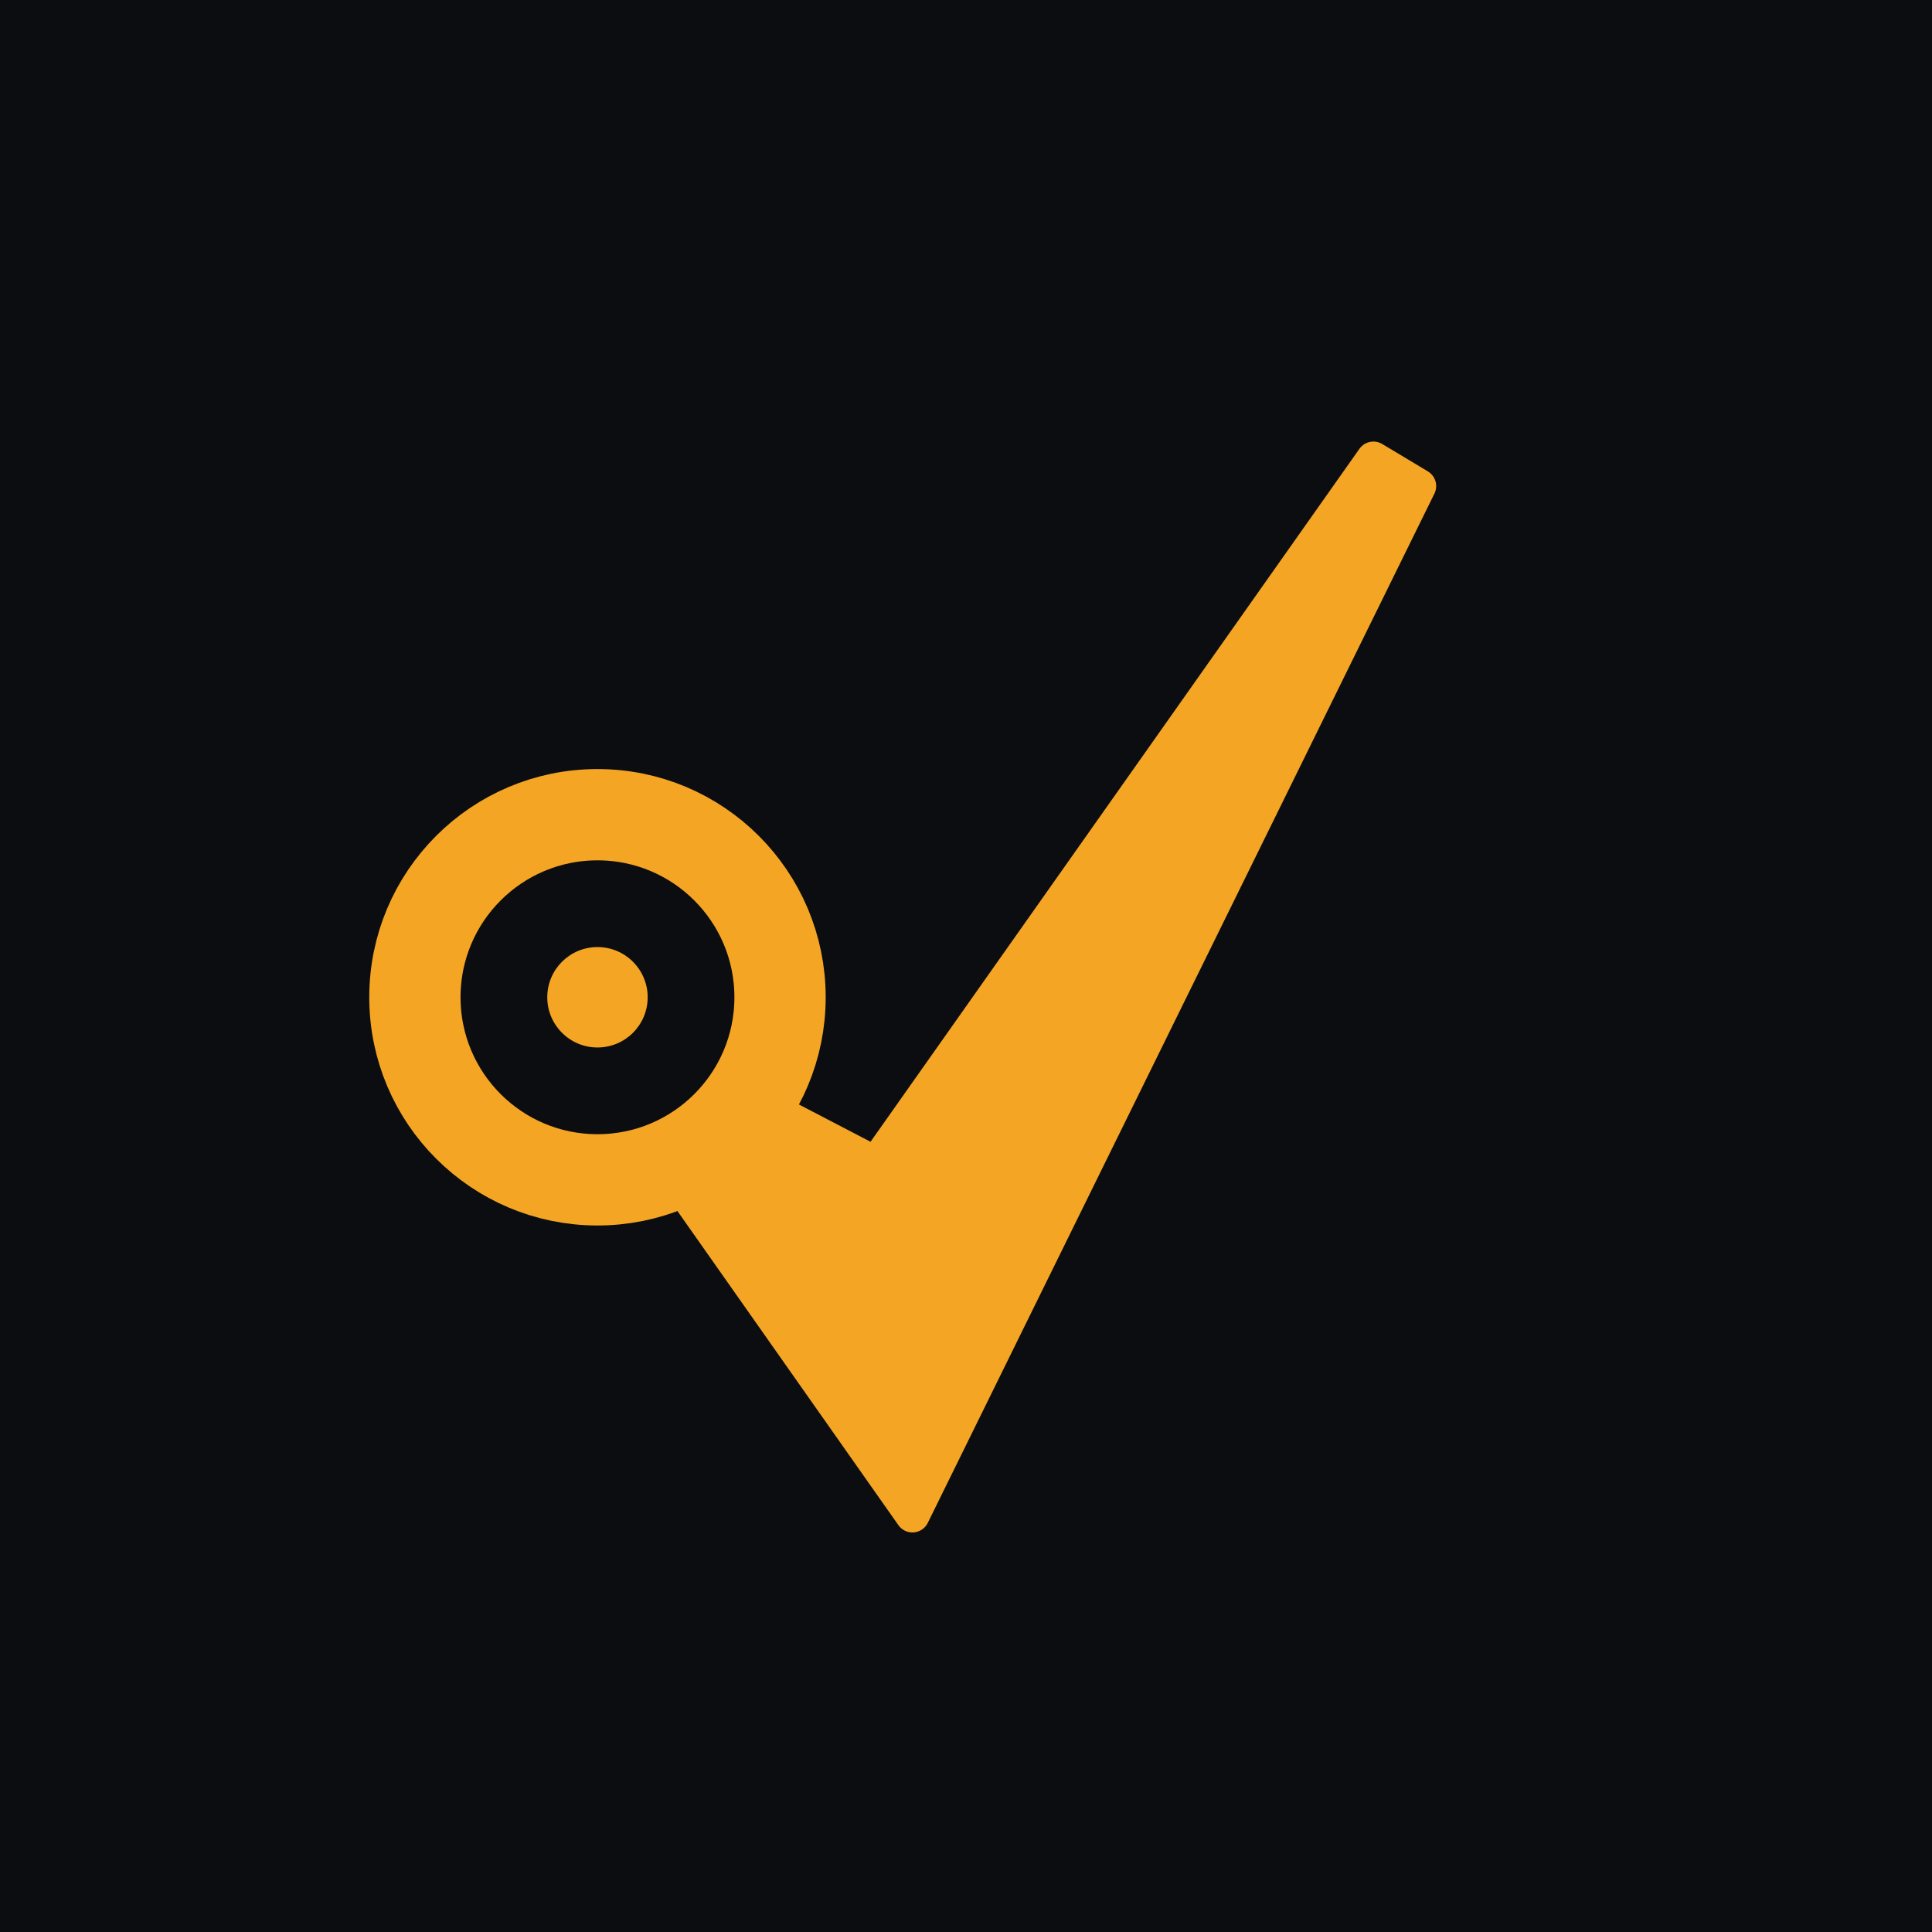
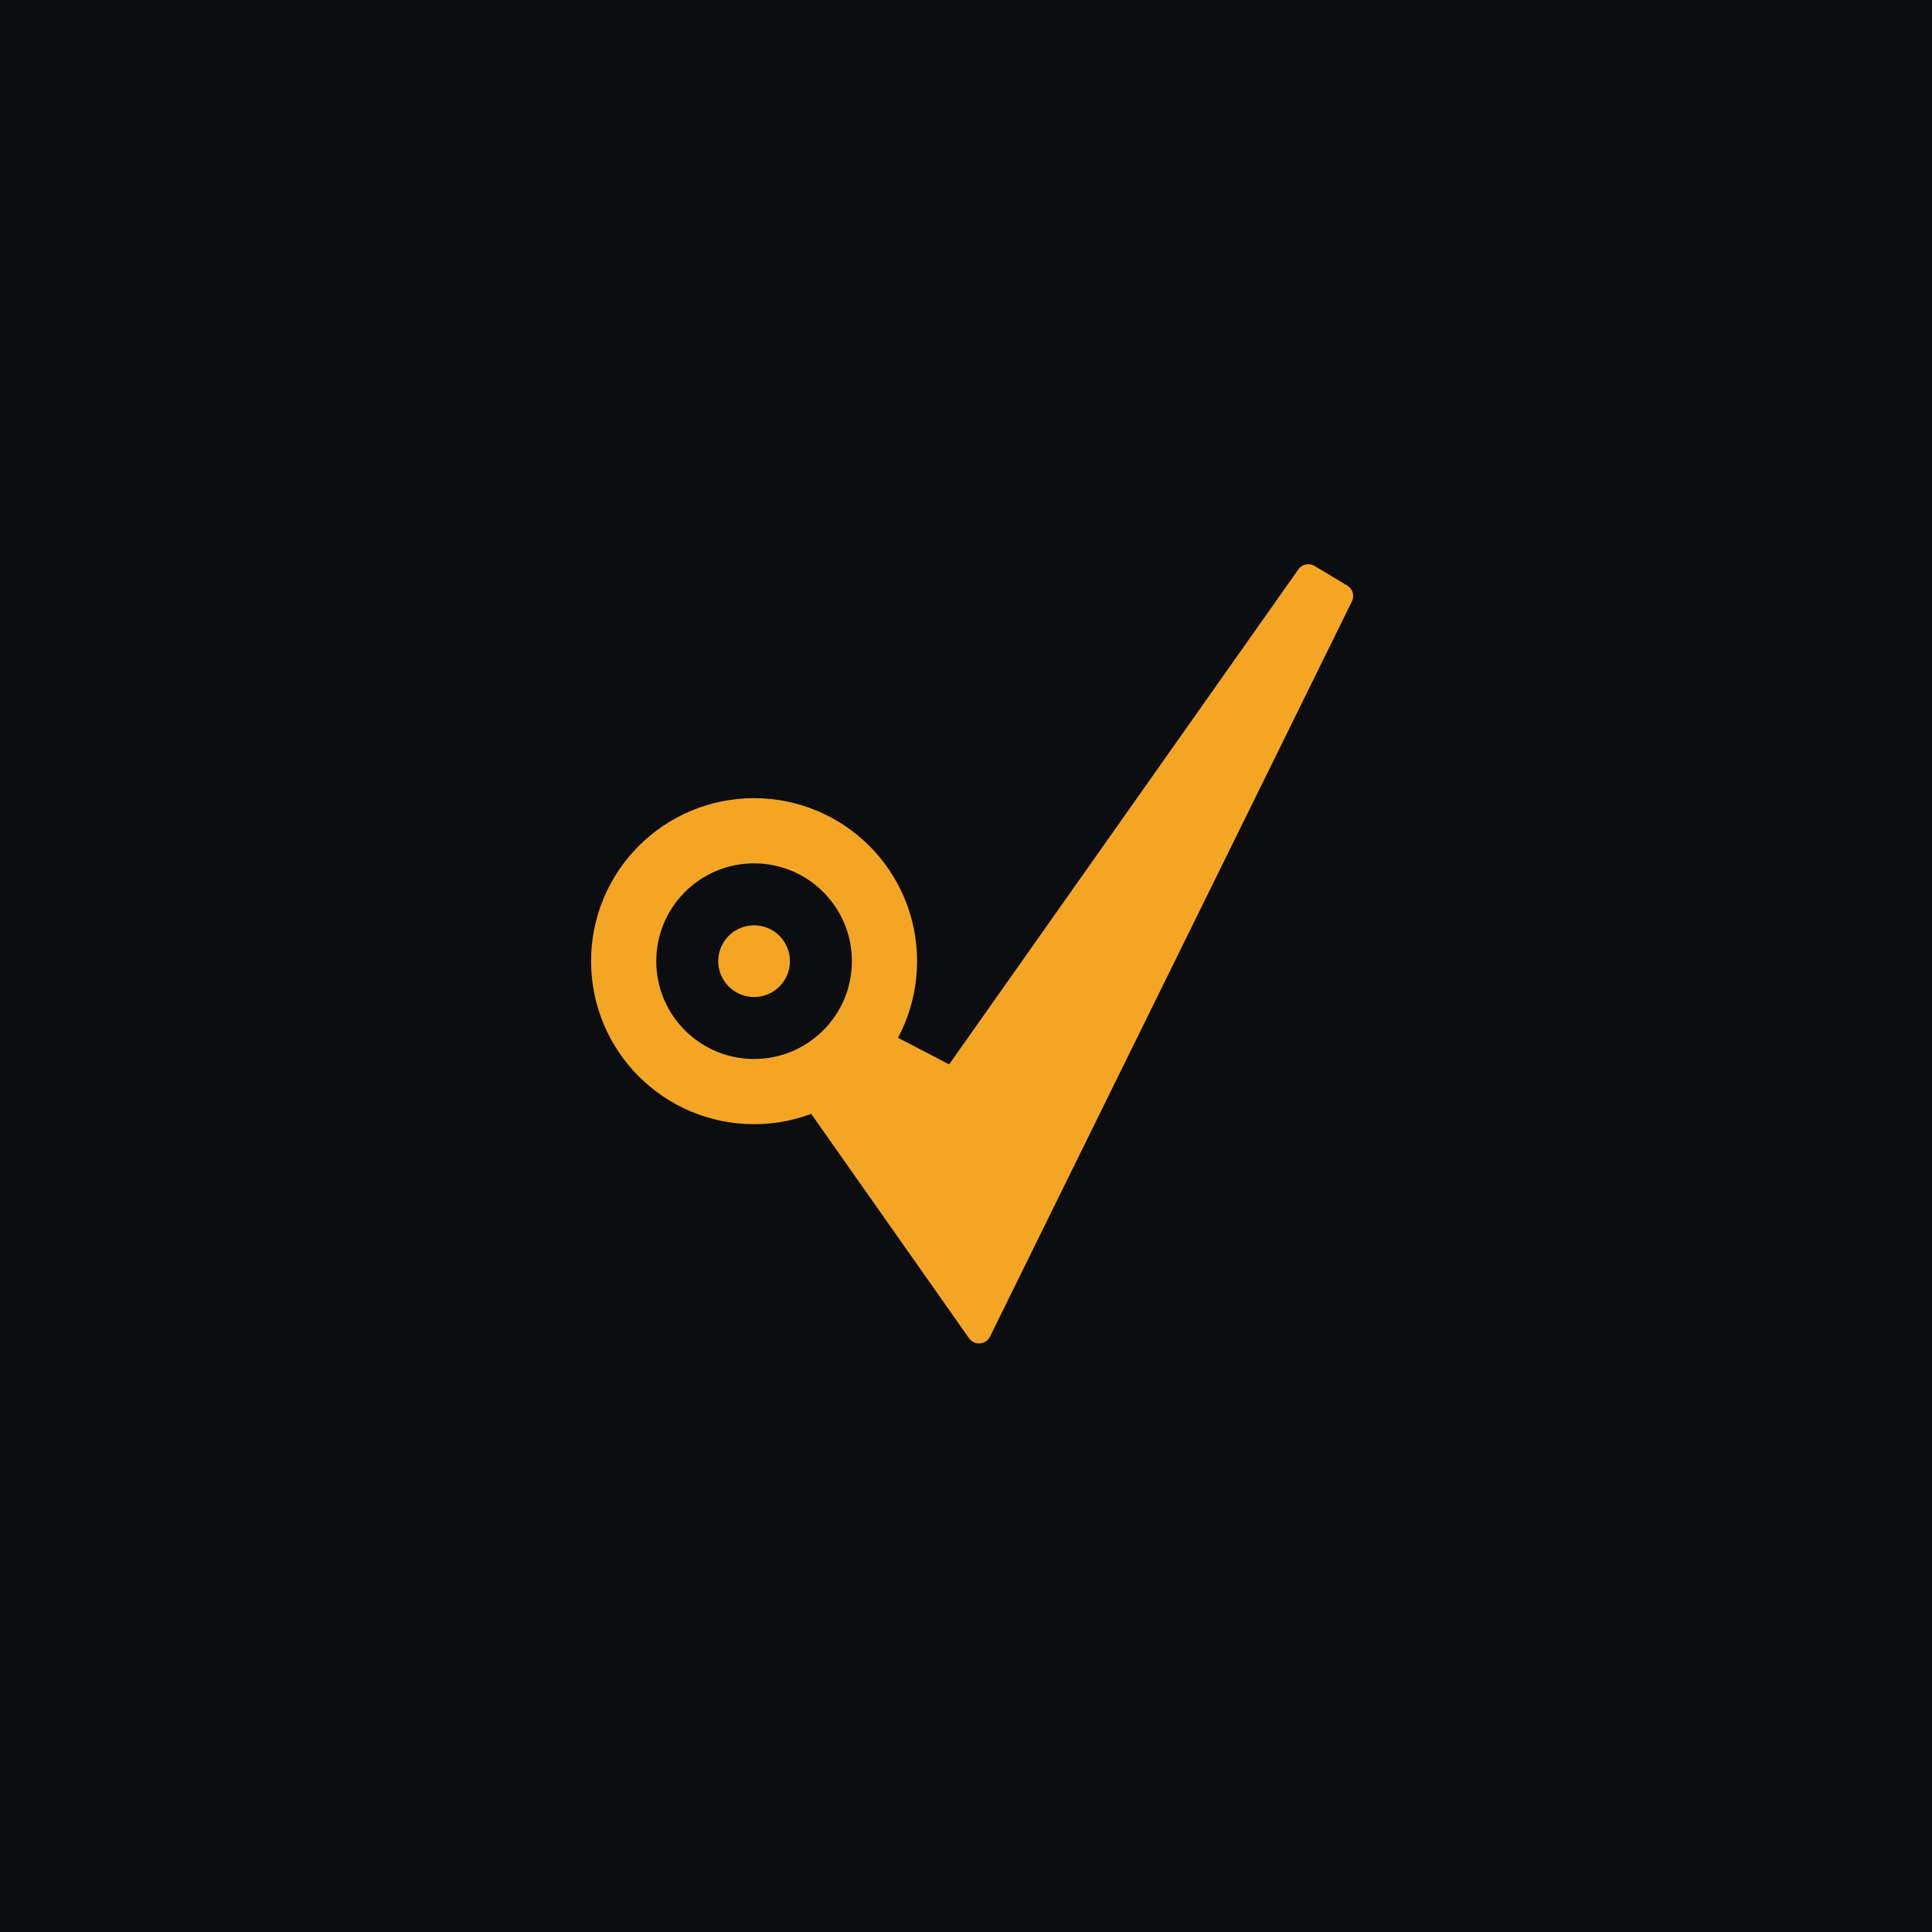
<svg xmlns="http://www.w3.org/2000/svg" viewBox="0 0 32 32">
  <rect width="32" height="32" fill="#0b0d10" />
-   <g transform="translate(16 16) scale(0.7) translate(-17.5 -15.5) translate(-0.4 -3.74) scale(0.54)">
+   <g transform="translate(16 16) scale(0.5) translate(-15.8 -16.4) translate(-0.4 -3.74) scale(0.54)">
    <circle cx="17" cy="37" r="8" fill="none" stroke="#f5a524" stroke-width="4" />
    <circle cx="17" cy="37" r="2.2" fill="#f5a524" />
    <path d="M20.6 45.2 L30.8 59.7 L53 14.6 L51 13.4 L29.2 44.3 L24.4 41.8 Z" fill="#f5a524" stroke="#f5a524" stroke-width="1.5" stroke-linejoin="round" />
  </g>
</svg>
